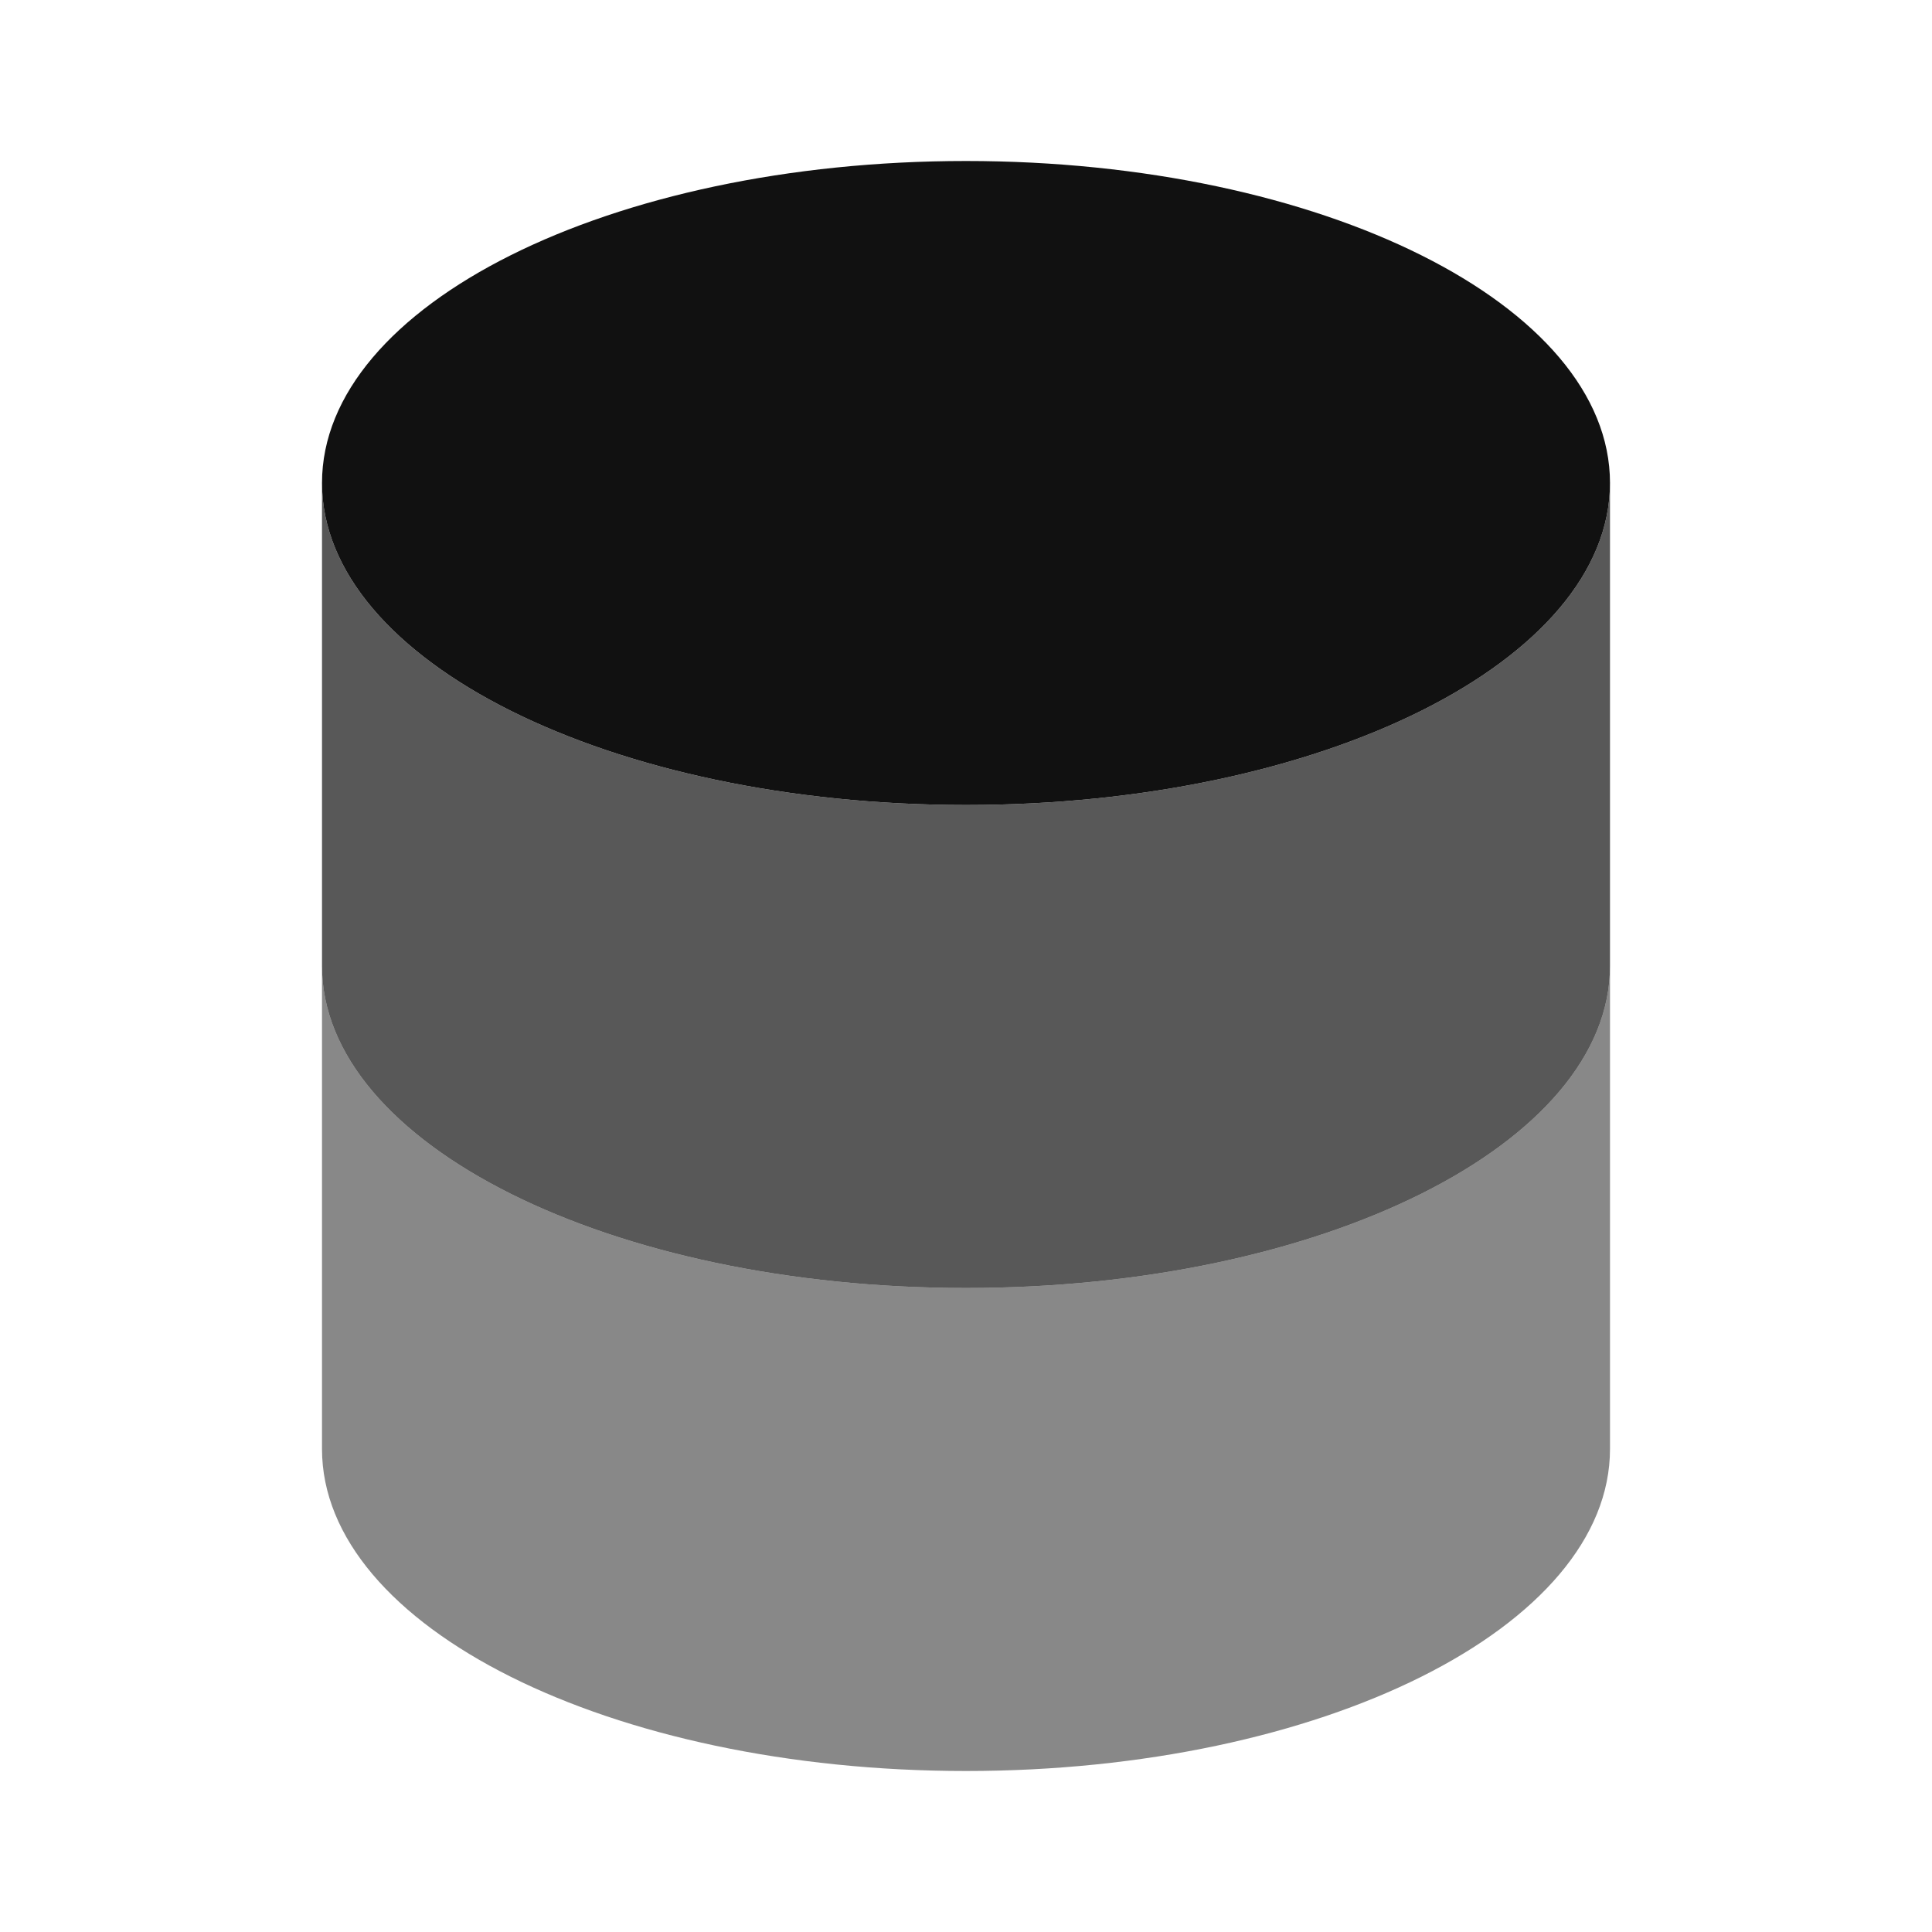
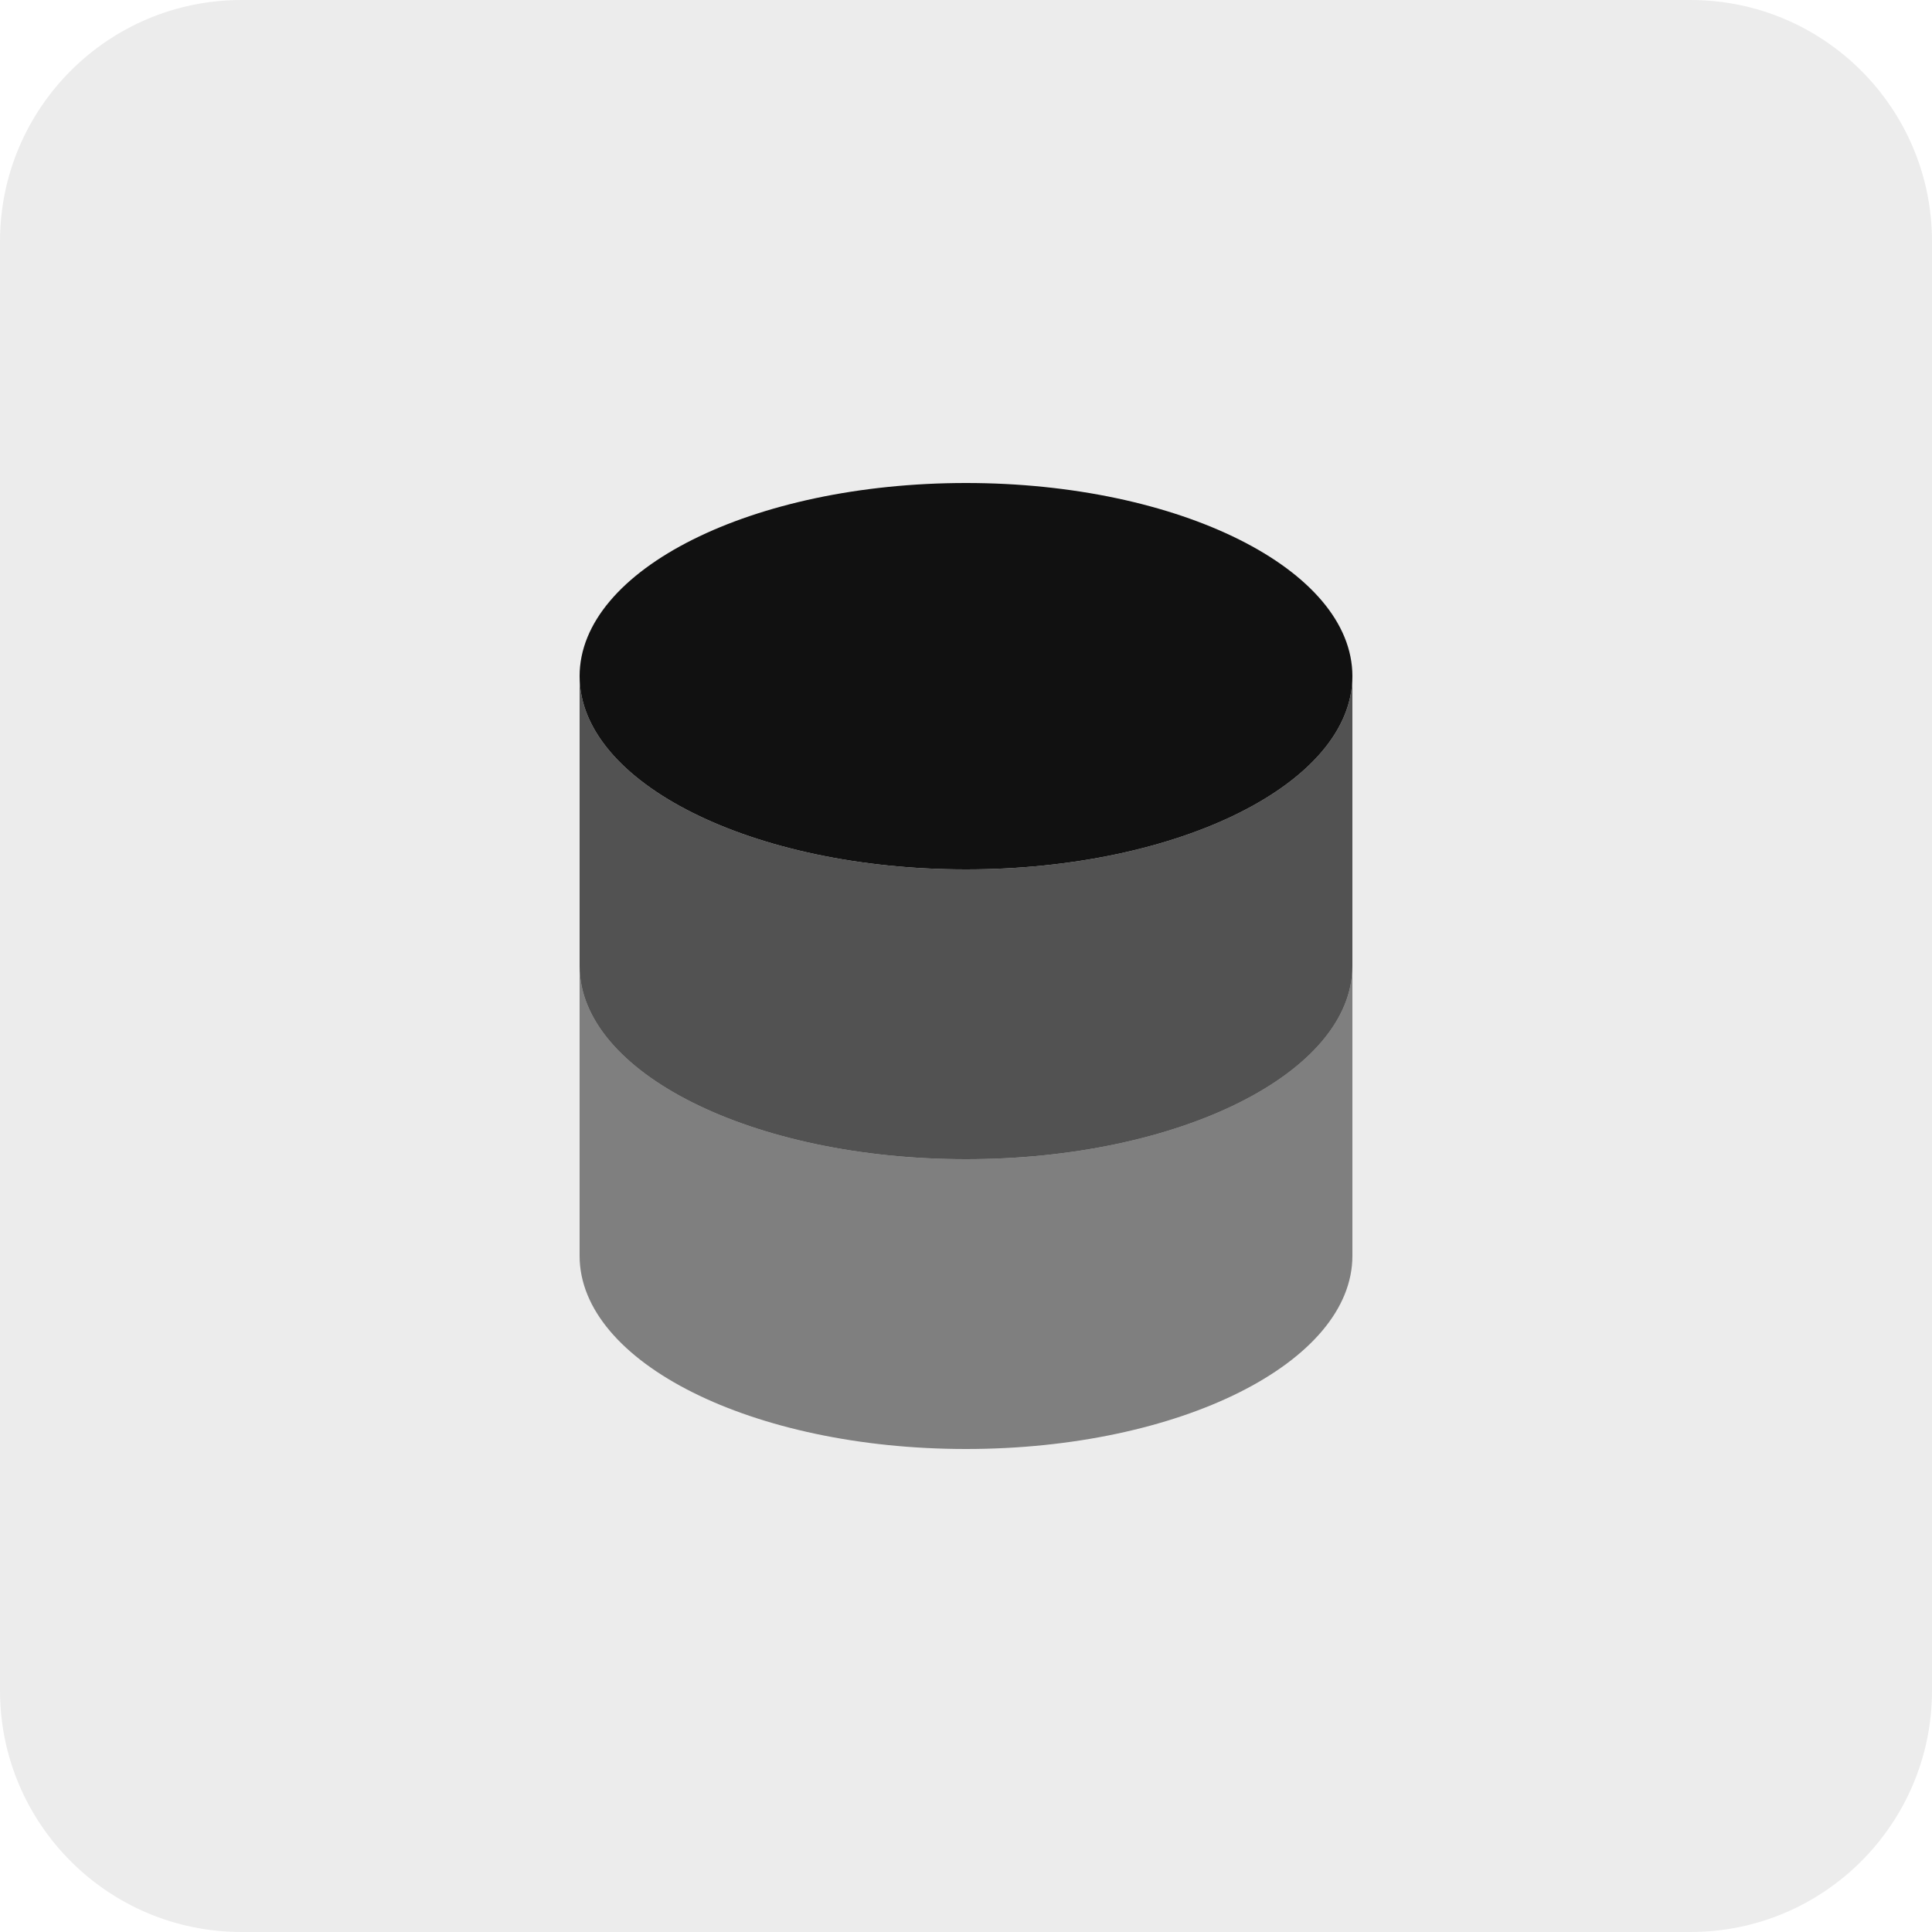
- <svg xmlns="http://www.w3.org/2000/svg" width="24" height="24" viewBox="0 0 24 24" fill="none">
-   <path d="M12 10C16.418 10 20 8.21 20 6C20 3.79 16.418 2 12 2C7.582 2 4 3.79 4 6C4 8.21 7.582 10 12 10Z" fill="#111111" />
-   <path opacity="0.5" d="M4 12V18C4 20.21 7.582 22 12 22C16.418 22 20 20.21 20 18V12C20 14.21 16.418 16 12 16C7.582 16 4 14.21 4 12Z" fill="#111111" />
-   <path opacity="0.7" d="M4 6V12C4 14.21 7.582 16 12 16C16.418 16 20 14.21 20 12V6C20 8.21 16.418 10 12 10C7.582 10 4 8.21 4 6Z" fill="#111111" />
+ <svg xmlns="http://www.w3.org/2000/svg" width="40" height="40" viewBox="0 0 40 40" fill="none">
+   <rect width="40" height="40" rx="5" fill="#ECECEC" />
+   <path d="M20 18C24.418 18 28 16.21 28 14C28 11.79 24.418 10 20 10C15.582 10 12 11.79 12 14C12 16.21 15.582 18 20 18Z" fill="#111111" />
+   <path opacity="0.5" d="M12 20V26C12 28.21 15.582 30 20 30C24.418 30 28 28.21 28 26V20C28 22.21 24.418 24 20 24C15.582 24 12 22.21 12 20Z" fill="#111111" />
+   <path opacity="0.7" d="M12 14V20C12 22.21 15.582 24 20 24C24.418 24 28 22.21 28 20V14C28 16.21 24.418 18 20 18C15.582 18 12 16.21 12 14Z" fill="#111111" />
</svg>
